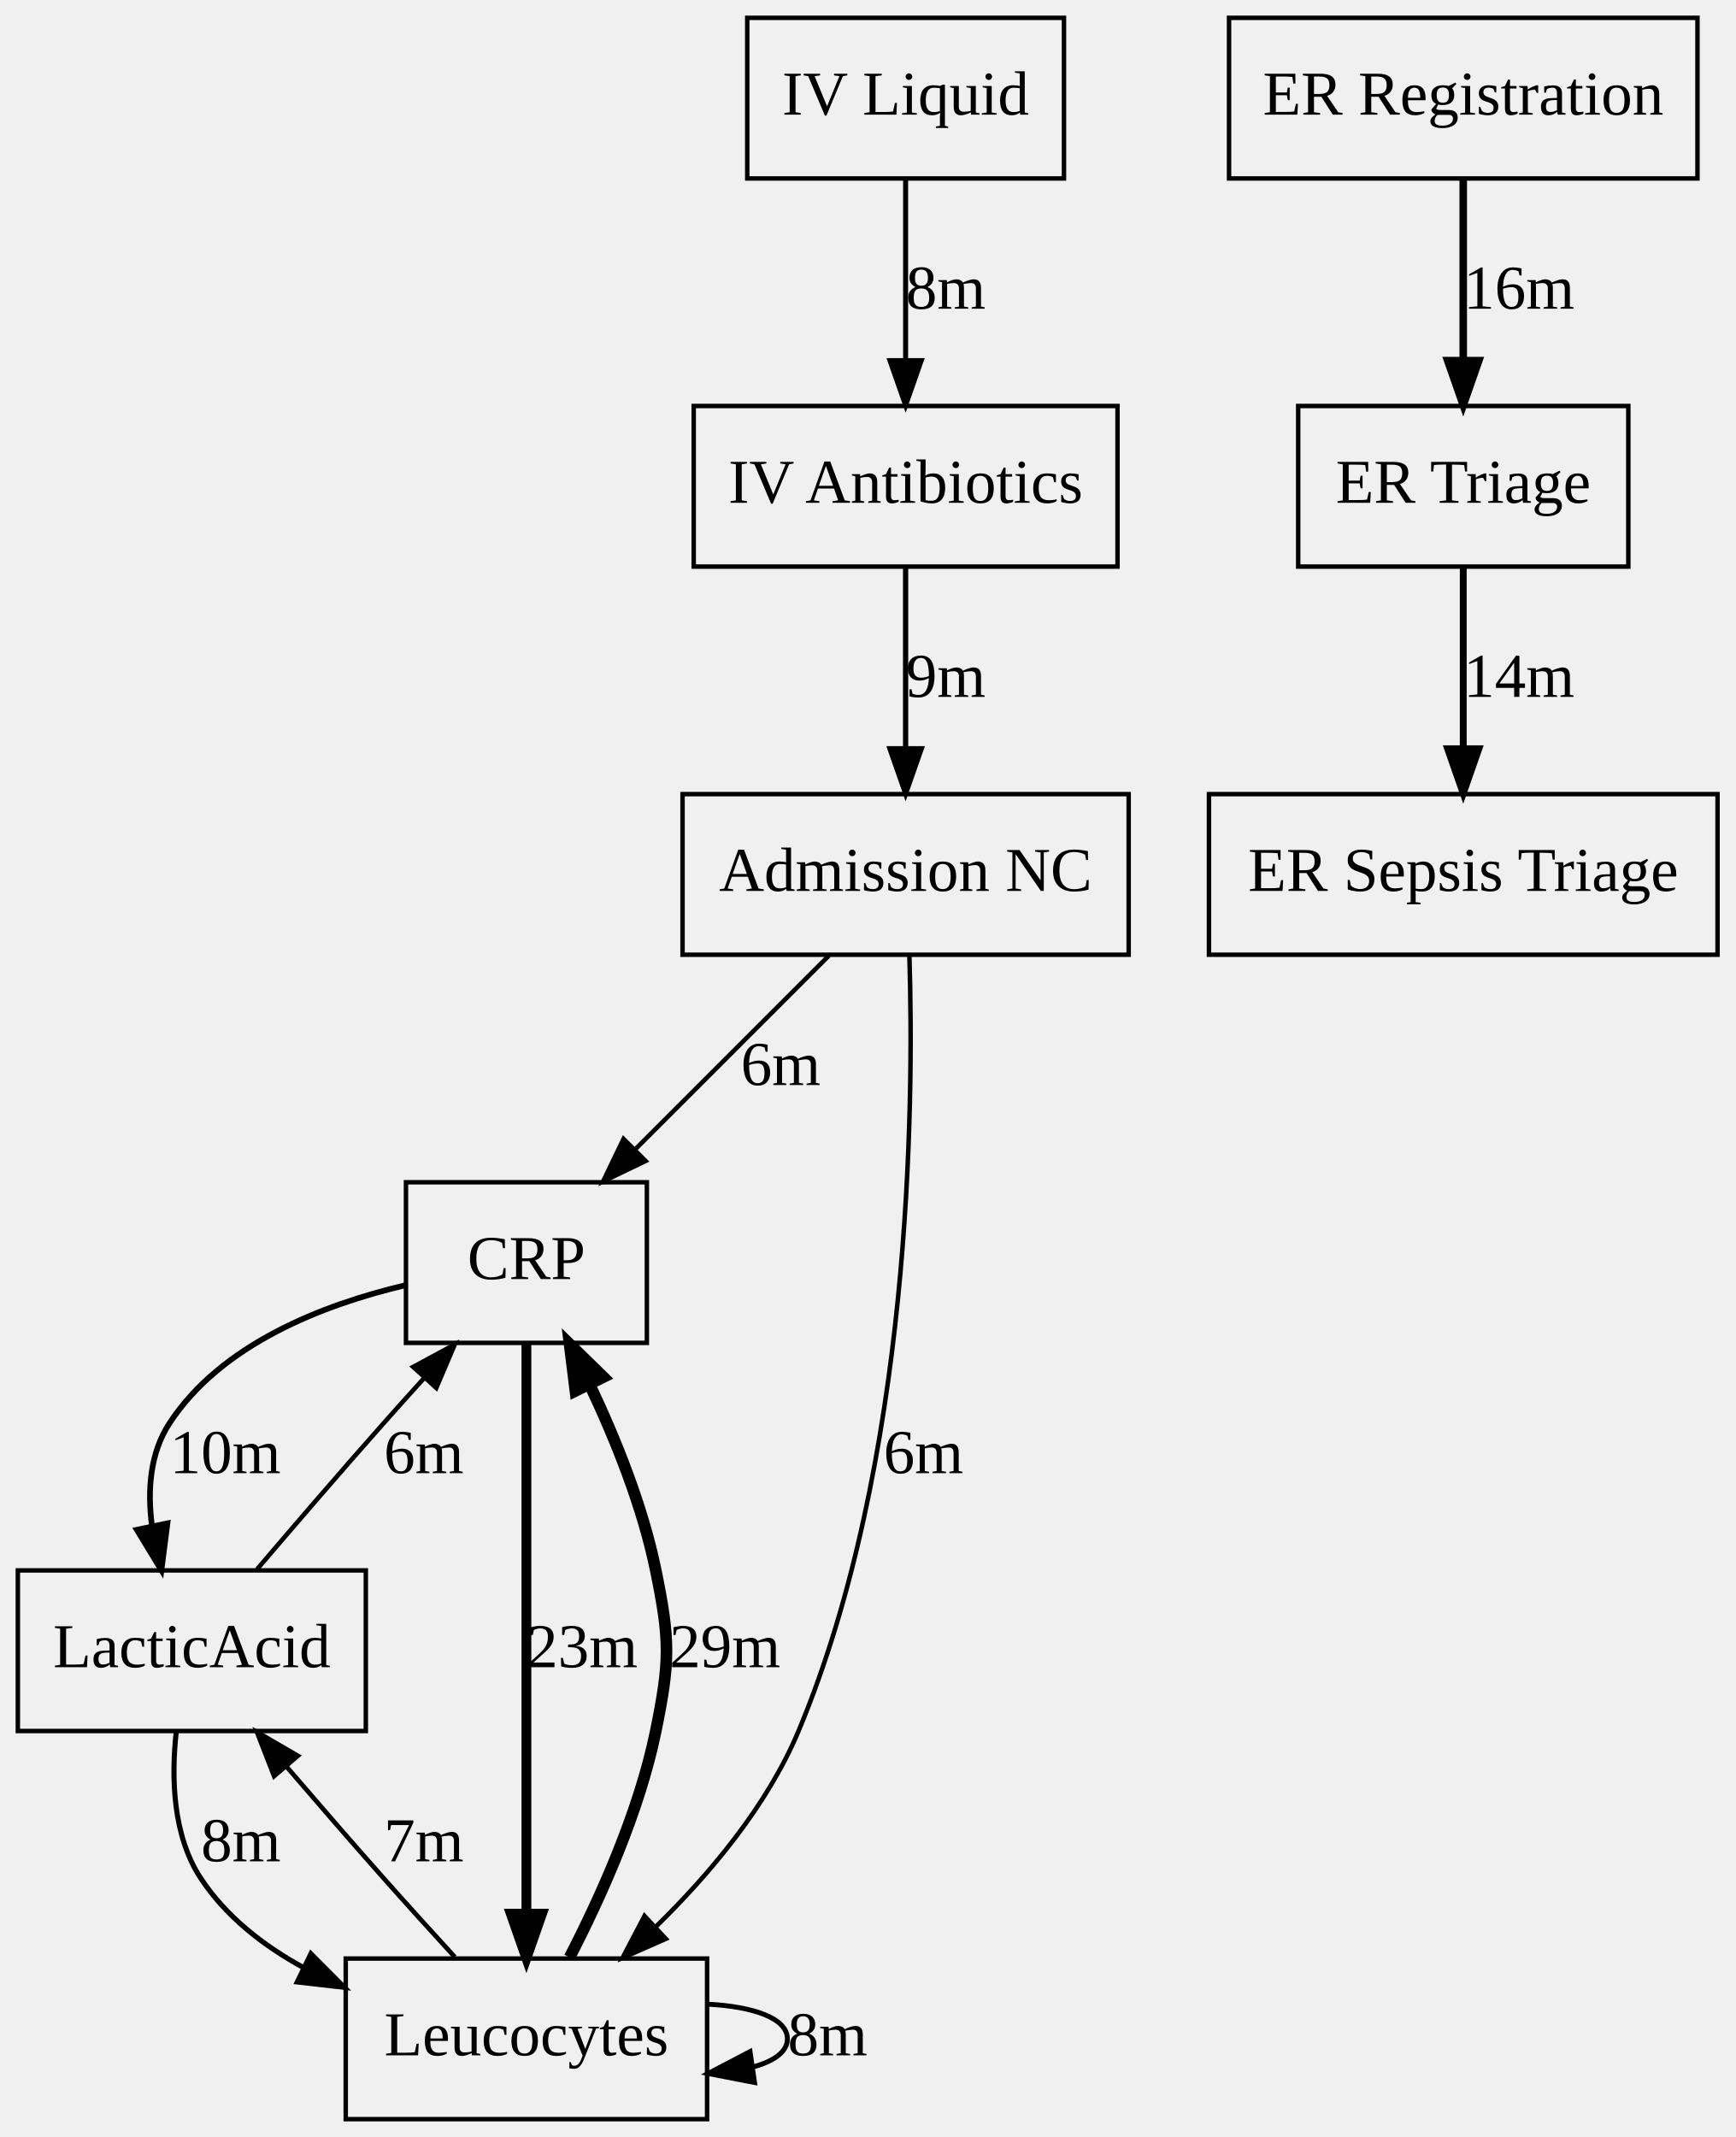
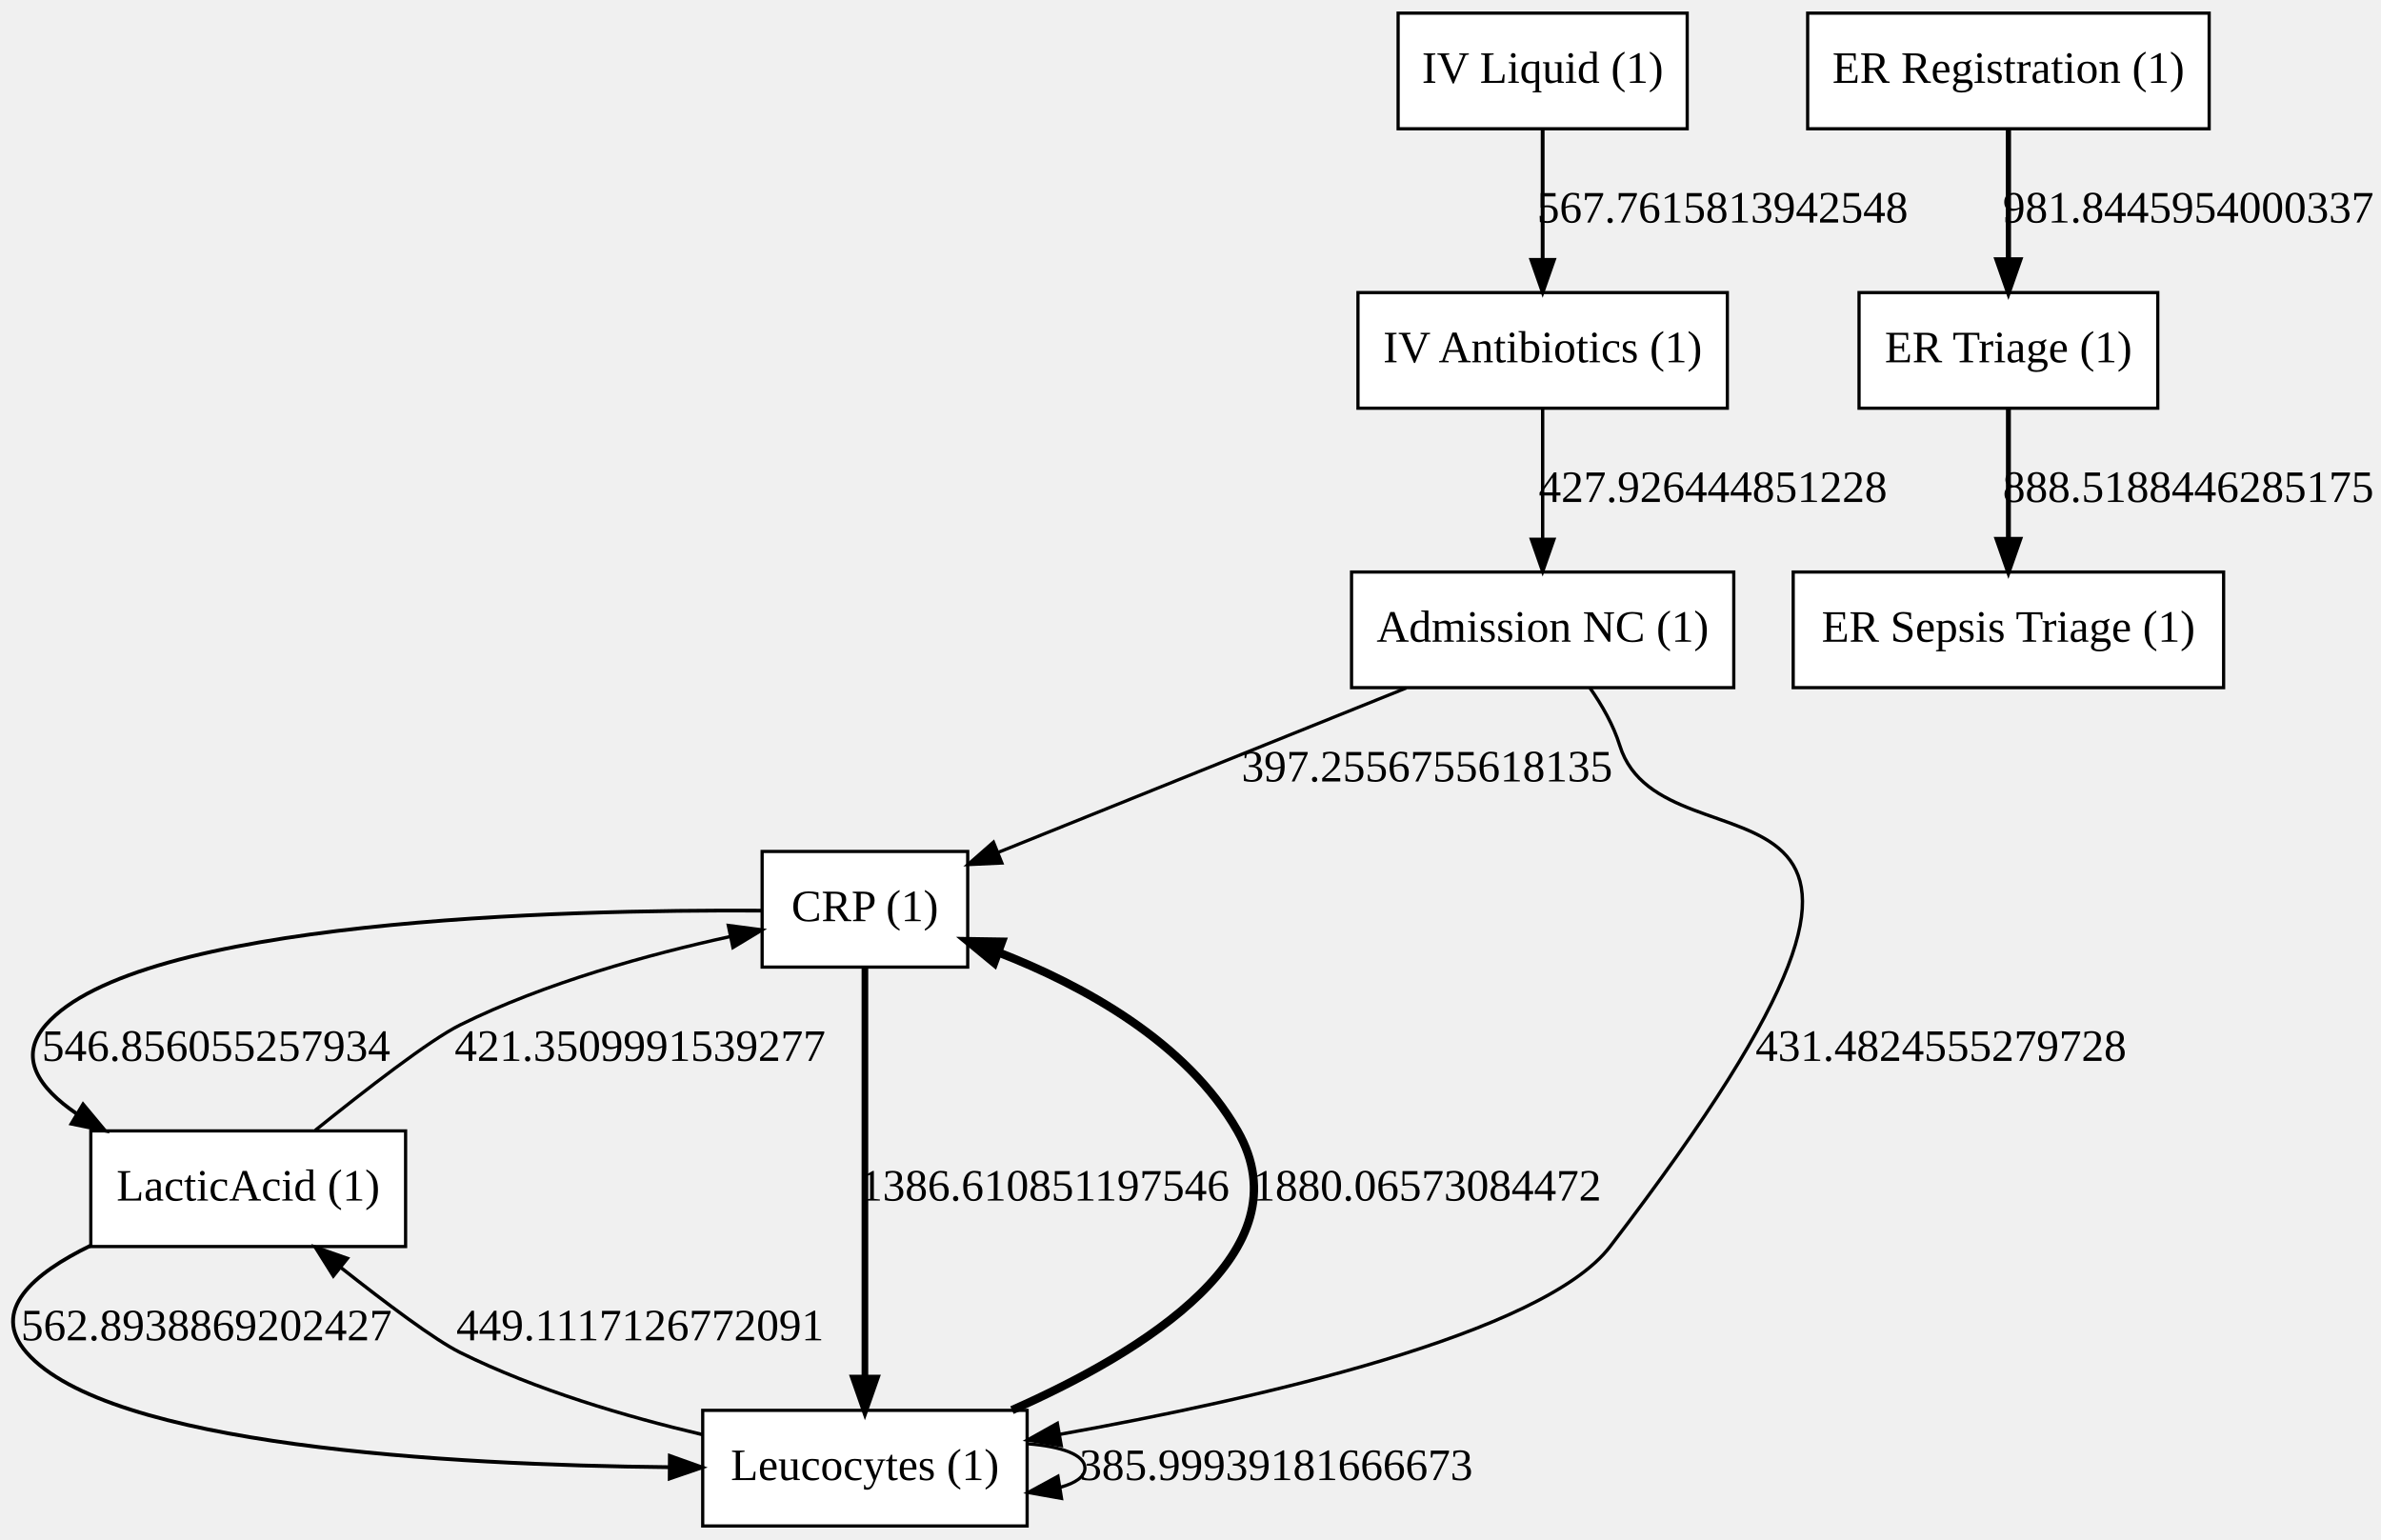
- <svg xmlns="http://www.w3.org/2000/svg" width="389pt" height="479pt" viewBox="0.00 0.00 389.00 479.00">
+ <svg xmlns="http://www.w3.org/2000/svg" width="741pt" height="479pt" viewBox="0.00 0.00 741.27 479.00">
  <g id="graph0" class="graph" transform="scale(1 1) rotate(0) translate(4 475)">
    <g id="node1" class="node">
-       <polygon fill="none" stroke="black" points="249,-297 149,-297 149,-261 249,-261 249,-297" />
-       <text text-anchor="middle" x="199" y="-275.3" font-family="Times New Roman,serif" font-size="14.00">Admission NC</text>
+       <polygon fill="#ffffff" stroke="black" points="535.772,-297 416.772,-297 416.772,-261 535.772,-261 535.772,-297" />
+       <text text-anchor="middle" x="476.272" y="-275.3" font-family="Times New Roman,serif" font-size="14.00">Admission NC (1)</text>
    </g>
    <g id="node2" class="node">
-       <polygon fill="none" stroke="black" points="141,-210 87,-210 87,-174 141,-174 141,-210" />
-       <text text-anchor="middle" x="114" y="-188.3" font-family="Times New Roman,serif" font-size="14.00">CRP</text>
+       <polygon fill="#ffffff" stroke="black" points="297.272,-210 233.272,-210 233.272,-174 297.272,-174 297.272,-210" />
+       <text text-anchor="middle" x="265.272" y="-188.3" font-family="Times New Roman,serif" font-size="14.00">CRP (1)</text>
    </g>
    <g id="edge1" class="edge">
-       <path fill="none" stroke="black" d="M181.799,-260.799C169.356,-248.356 152.364,-231.364 138.504,-217.504" />
-       <polygon fill="black" stroke="black" points="140.721,-214.772 131.175,-210.175 135.772,-219.721 140.721,-214.772" />
-       <text text-anchor="middle" x="171" y="-231.8" font-family="Times New Roman,serif" font-size="14.00">6m</text>
+       <path fill="none" stroke="black" stroke-width="1.012" d="M433.827,-260.901C396.819,-245.993 343.461,-224.498 306.744,-209.707" />
+       <polygon fill="black" stroke="black" stroke-width="1.012" points="307.906,-206.402 297.323,-205.911 305.29,-212.894 307.906,-206.402" />
+       <text text-anchor="middle" x="440.272" y="-231.8" font-family="Times New Roman,serif" font-size="14.00">397.2556755618135</text>
    </g>
    <g id="node9" class="node">
-       <polygon fill="none" stroke="black" points="154.5,-36 73.5,-36 73.5,-0 154.5,-0 154.5,-36" />
-       <text text-anchor="middle" x="114" y="-14.3" font-family="Times New Roman,serif" font-size="14.00">Leucocytes</text>
+       <polygon fill="#ffffff" stroke="black" points="315.772,-36 214.772,-36 214.772,-0 315.772,-0 315.772,-36" />
+       <text text-anchor="middle" x="265.272" y="-14.3" font-family="Times New Roman,serif" font-size="14.00">Leucocytes (1)</text>
    </g>
    <g id="edge2" class="edge">
-       <path fill="none" stroke="black" stroke-width="1.014" d="M199.845,-260.875C200.909,-226.473 200.147,-147.123 175,-87 168.006,-70.279 155.1,-54.936 142.955,-43.072" />
-       <polygon fill="black" stroke="black" stroke-width="1.014" points="145.247,-40.424 135.55,-36.154 140.468,-45.539 145.247,-40.424" />
-       <text text-anchor="middle" x="203" y="-144.8" font-family="Times New Roman,serif" font-size="14.00">6m</text>
+       <path fill="none" stroke="black" stroke-width="1.049" d="M490.983,-260.925C494.76,-255.54 498.309,-249.334 500.272,-243 514.073,-198.471 622.884,-251.048 497.272,-87 476.394,-59.733 387.412,-39.541 325.923,-28.519" />
+       <polygon fill="black" stroke="black" stroke-width="1.049" points="326.381,-25.046 315.926,-26.764 325.17,-31.941 326.381,-25.046" />
+       <text text-anchor="middle" x="600.272" y="-144.8" font-family="Times New Roman,serif" font-size="14.00">431.4824555279728</text>
    </g>
    <g id="node8" class="node">
-       <polygon fill="none" stroke="black" points="78,-123 0,-123 0,-87 78,-87 78,-123" />
-       <text text-anchor="middle" x="39" y="-101.3" font-family="Times New Roman,serif" font-size="14.00">LacticAcid</text>
+       <polygon fill="#ffffff" stroke="black" points="122.272,-123 24.272,-123 24.272,-87 122.272,-87 122.272,-123" />
+       <text text-anchor="middle" x="73.272" y="-101.3" font-family="Times New Roman,serif" font-size="14.00">LacticAcid (1)</text>
    </g>
    <g id="edge3" class="edge">
-       <path fill="none" stroke="black" stroke-width="1.278" d="M86.764,-186.895C68.454,-182.565 45.617,-173.762 34,-156 29.617,-149.299 29.02,-140.976 30.057,-133.055" />
-       <polygon fill="black" stroke="black" stroke-width="1.278" points="33.529,-133.554 32.181,-123.045 26.681,-132.101 33.529,-133.554" />
-       <text text-anchor="middle" x="46.5" y="-144.8" font-family="Times New Roman,serif" font-size="14.00">10m</text>
+       <path fill="none" stroke="black" stroke-width="1.172" d="M233.138,-191.581C171.193,-191.94 38.835,-188.751 10.272,-156 1.473,-145.91 8.101,-136.365 19.835,-128.372" />
+       <polygon fill="black" stroke="black" stroke-width="1.172" points="21.864,-131.237 28.647,-123.098 18.269,-125.23 21.864,-131.237" />
+       <text text-anchor="middle" x="63.272" y="-144.8" font-family="Times New Roman,serif" font-size="14.00">546.856055257934</text>
    </g>
    <g id="edge4" class="edge">
-       <path fill="none" stroke="black" stroke-width="2.2" d="M114,-173.879C114,-144.001 114,-82.113 114,-46.274" />
-       <polygon fill="black" stroke="black" stroke-width="2.2" points="117.5,-46.052 114,-36.052 110.5,-46.052 117.5,-46.052" />
-       <text text-anchor="middle" x="126.5" y="-101.3" font-family="Times New Roman,serif" font-size="14.00">23m</text>
+       <path fill="none" stroke="black" stroke-width="2.072" d="M265.272,-173.879C265.272,-144.001 265.272,-82.113 265.272,-46.274" />
+       <polygon fill="black" stroke="black" stroke-width="2.072" points="268.772,-46.052 265.272,-36.052 261.772,-46.052 268.772,-46.052" />
+       <text text-anchor="middle" x="321.272" y="-101.3" font-family="Times New Roman,serif" font-size="14.00">1386.610851197546</text>
    </g>
    <g id="node3" class="node">
-       <polygon fill="none" stroke="black" points="376.5,-471 271.5,-471 271.5,-435 376.5,-435 376.5,-471" />
-       <text text-anchor="middle" x="324" y="-449.3" font-family="Times New Roman,serif" font-size="14.00">ER Registration</text>
+       <polygon fill="#ffffff" stroke="black" points="683.772,-471 558.772,-471 558.772,-435 683.772,-435 683.772,-471" />
+       <text text-anchor="middle" x="621.272" y="-449.3" font-family="Times New Roman,serif" font-size="14.00">ER Registration (1)</text>
    </g>
    <g id="node5" class="node">
-       <polygon fill="none" stroke="black" points="361,-384 287,-384 287,-348 361,-348 361,-384" />
-       <text text-anchor="middle" x="324" y="-362.3" font-family="Times New Roman,serif" font-size="14.00">ER Triage</text>
+       <polygon fill="#ffffff" stroke="black" points="667.772,-384 574.772,-384 574.772,-348 667.772,-348 667.772,-384" />
+       <text text-anchor="middle" x="621.272" y="-362.3" font-family="Times New Roman,serif" font-size="14.00">ER Triage (1)</text>
    </g>
    <g id="edge5" class="edge">
-       <path fill="none" stroke="black" stroke-width="1.684" d="M324,-434.799C324,-423.163 324,-407.548 324,-394.237" />
-       <polygon fill="black" stroke="black" stroke-width="1.684" points="327.5,-394.175 324,-384.175 320.5,-394.175 327.5,-394.175" />
-       <text text-anchor="middle" x="336.5" y="-405.8" font-family="Times New Roman,serif" font-size="14.00">16m</text>
+       <path fill="none" stroke="black" stroke-width="1.638" d="M621.272,-434.799C621.272,-423.163 621.272,-407.548 621.272,-394.237" />
+       <polygon fill="black" stroke="black" stroke-width="1.638" points="624.772,-394.175 621.272,-384.175 617.772,-394.175 624.772,-394.175" />
+       <text text-anchor="middle" x="677.272" y="-405.8" font-family="Times New Roman,serif" font-size="14.00">981.8445954000337</text>
    </g>
    <g id="node4" class="node">
-       <polygon fill="none" stroke="black" points="381,-297 267,-297 267,-261 381,-261 381,-297" />
-       <text text-anchor="middle" x="324" y="-275.3" font-family="Times New Roman,serif" font-size="14.00">ER Sepsis Triage</text>
+       <polygon fill="#ffffff" stroke="black" points="688.272,-297 554.272,-297 554.272,-261 688.272,-261 688.272,-297" />
+       <text text-anchor="middle" x="621.272" y="-275.3" font-family="Times New Roman,serif" font-size="14.00">ER Sepsis Triage (1)</text>
    </g>
    <g id="edge6" class="edge">
-       <path fill="none" stroke="black" stroke-width="1.536" d="M324,-347.799C324,-336.163 324,-320.548 324,-307.237" />
-       <polygon fill="black" stroke="black" stroke-width="1.536" points="327.5,-307.175 324,-297.175 320.5,-307.175 327.5,-307.175" />
-       <text text-anchor="middle" x="336.5" y="-318.8" font-family="Times New Roman,serif" font-size="14.00">14m</text>
+       <path fill="none" stroke="black" stroke-width="1.538" d="M621.272,-347.799C621.272,-336.163 621.272,-320.548 621.272,-307.237" />
+       <polygon fill="black" stroke="black" stroke-width="1.538" points="624.772,-307.175 621.272,-297.175 617.772,-307.175 624.772,-307.175" />
+       <text text-anchor="middle" x="677.272" y="-318.8" font-family="Times New Roman,serif" font-size="14.00">888.5188446285175</text>
    </g>
    <g id="node6" class="node">
-       <polygon fill="none" stroke="black" points="246.5,-384 151.5,-384 151.5,-348 246.5,-348 246.5,-384" />
-       <text text-anchor="middle" x="199" y="-362.3" font-family="Times New Roman,serif" font-size="14.00">IV Antibiotics</text>
+       <polygon fill="#ffffff" stroke="black" points="533.772,-384 418.772,-384 418.772,-348 533.772,-348 533.772,-384" />
+       <text text-anchor="middle" x="476.272" y="-362.3" font-family="Times New Roman,serif" font-size="14.00">IV Antibiotics (1)</text>
    </g>
    <g id="edge7" class="edge">
-       <path fill="none" stroke="black" stroke-width="1.174" d="M199,-347.799C199,-336.163 199,-320.548 199,-307.237" />
-       <polygon fill="black" stroke="black" stroke-width="1.174" points="202.5,-307.175 199,-297.175 195.5,-307.175 202.5,-307.175" />
-       <text text-anchor="middle" x="208" y="-318.8" font-family="Times New Roman,serif" font-size="14.00">9m</text>
+       <path fill="none" stroke="black" stroke-width="1.045" d="M476.272,-347.799C476.272,-336.163 476.272,-320.548 476.272,-307.237" />
+       <polygon fill="black" stroke="black" stroke-width="1.045" points="479.772,-307.175 476.272,-297.175 472.772,-307.175 479.772,-307.175" />
+       <text text-anchor="middle" x="529.272" y="-318.8" font-family="Times New Roman,serif" font-size="14.00">427.926444851228</text>
    </g>
    <g id="node7" class="node">
-       <polygon fill="none" stroke="black" points="234.5,-471 163.5,-471 163.5,-435 234.5,-435 234.5,-471" />
-       <text text-anchor="middle" x="199" y="-449.3" font-family="Times New Roman,serif" font-size="14.00">IV Liquid</text>
+       <polygon fill="#ffffff" stroke="black" points="521.272,-471 431.272,-471 431.272,-435 521.272,-435 521.272,-471" />
+       <text text-anchor="middle" x="476.272" y="-449.3" font-family="Times New Roman,serif" font-size="14.00">IV Liquid (1)</text>
    </g>
    <g id="edge8" class="edge">
-       <path fill="none" stroke="black" stroke-width="1.121" d="M199,-434.799C199,-423.163 199,-407.548 199,-394.237" />
-       <polygon fill="black" stroke="black" stroke-width="1.121" points="202.5,-394.175 199,-384.175 195.5,-394.175 202.5,-394.175" />
-       <text text-anchor="middle" x="208" y="-405.8" font-family="Times New Roman,serif" font-size="14.00">8m</text>
+       <path fill="none" stroke="black" stroke-width="1.195" d="M476.272,-434.799C476.272,-423.163 476.272,-407.548 476.272,-394.237" />
+       <polygon fill="black" stroke="black" stroke-width="1.195" points="479.772,-394.175 476.272,-384.175 472.772,-394.175 479.772,-394.175" />
+       <text text-anchor="middle" x="532.272" y="-405.8" font-family="Times New Roman,serif" font-size="14.00">567.7615813942548</text>
    </g>
    <g id="edge9" class="edge">
-       <path fill="none" stroke="black" stroke-width="1.012" d="M53.599,-123.236C61.862,-132.926 72.429,-145.207 82,-156 84.888,-159.257 87.949,-162.662 90.987,-166.014" />
-       <polygon fill="black" stroke="black" stroke-width="1.012" points="88.621,-168.614 97.944,-173.648 93.794,-163.899 88.621,-168.614" />
-       <text text-anchor="middle" x="91" y="-144.8" font-family="Times New Roman,serif" font-size="14.00">6m</text>
+       <path fill="none" stroke="black" stroke-width="1.038" d="M94.148,-123.183C109.723,-135.736 129.867,-151.345 139.272,-156 165.829,-169.145 198.058,-177.984 223.272,-183.491" />
+       <polygon fill="black" stroke="black" stroke-width="1.038" points="222.757,-186.959 233.262,-185.58 224.19,-180.107 222.757,-186.959" />
+       <text text-anchor="middle" x="195.272" y="-144.8" font-family="Times New Roman,serif" font-size="14.00">421.3509991539277</text>
    </g>
    <g id="edge10" class="edge">
-       <path fill="none" stroke="black" stroke-width="1.144" d="M35.517,-86.915C34.363,-76.575 34.698,-63.581 41,-54 46.619,-45.458 54.94,-38.944 63.973,-33.995" />
-       <polygon fill="black" stroke="black" stroke-width="1.144" points="65.689,-37.054 73.17,-29.552 62.644,-30.751 65.689,-37.054" />
-       <text text-anchor="middle" x="50" y="-57.8" font-family="Times New Roman,serif" font-size="14.00">8m</text>
+       <path fill="none" stroke="black" stroke-width="1.189" d="M24.256,-87.307C6.309,-78.59 -7.124,-67.027 4.272,-54 29.72,-24.912 135.395,-18.98 204.229,-18.304" />
+       <polygon fill="black" stroke="black" stroke-width="1.189" points="204.545,-21.803 214.522,-18.239 204.501,-14.803 204.545,-21.803" />
+       <text text-anchor="middle" x="60.272" y="-57.8" font-family="Times New Roman,serif" font-size="14.00">562.8938869202427</text>
    </g>
    <g id="edge11" class="edge">
-       <path fill="none" stroke="black" stroke-width="2.6" d="M123.671,-36.261C130.587,-49.641 139.3,-68.893 143,-87 146.203,-102.676 146.203,-107.324 143,-123 140.081,-137.288 134.04,-152.288 128.223,-164.554" />
-       <polygon fill="black" stroke="black" stroke-width="2.6" points="124.976,-163.225 123.671,-173.739 131.248,-166.334 124.976,-163.225" />
-       <text text-anchor="middle" x="158.5" y="-101.3" font-family="Times New Roman,serif" font-size="14.00">29m</text>
+       <path fill="none" stroke="black" stroke-width="2.6" d="M311.052,-36.065C352.095,-54.213 402.786,-85.45 381.272,-123 365.355,-150.781 333.196,-168.313 306.768,-178.604" />
+       <polygon fill="black" stroke="black" stroke-width="2.6" points="305.51,-175.337 297.332,-182.073 307.925,-181.907 305.51,-175.337" />
+       <text text-anchor="middle" x="440.272" y="-101.3" font-family="Times New Roman,serif" font-size="14.00">1880.06573084472</text>
    </g>
    <g id="edge12" class="edge">
-       <path fill="none" stroke="black" stroke-width="1.03" d="M97.944,-36.352C92.813,-41.953 87.135,-48.209 82,-54 74.822,-62.095 67.083,-71.027 60.177,-79.075" />
-       <polygon fill="black" stroke="black" stroke-width="1.03" points="57.44,-76.89 53.599,-86.764 62.759,-81.44 57.44,-76.89" />
-       <text text-anchor="middle" x="91" y="-57.8" font-family="Times New Roman,serif" font-size="14.00">7m</text>
+       <path fill="none" stroke="black" stroke-width="1.068" d="M214.615,-28.471C190.958,-34.035 162.875,-42.317 139.272,-54 131.41,-57.892 116.044,-69.437 102.115,-80.454" />
+       <polygon fill="black" stroke="black" stroke-width="1.068" points="99.777,-77.842 94.148,-86.817 104.146,-83.311 99.777,-77.842" />
+       <text text-anchor="middle" x="195.272" y="-57.8" font-family="Times New Roman,serif" font-size="14.00">449.1117126772091</text>
    </g>
    <g id="edge13" class="edge">
-       <path fill="none" stroke="black" stroke-width="1.102" d="M154.735,-25.767C164.901,-25.224 172.5,-22.635 172.5,-18 172.5,-15.103 169.532,-13.006 164.824,-11.707" />
-       <polygon fill="black" stroke="black" stroke-width="1.102" points="165.136,-8.216 154.735,-10.233 164.124,-15.142 165.136,-8.216" />
-       <text text-anchor="middle" x="181.5" y="-14.3" font-family="Times New Roman,serif" font-size="14.00">8m</text>
+       <path fill="none" stroke="black" d="M316.056,-25.575C326.38,-24.75 333.772,-22.225 333.772,-18 333.772,-15.36 330.885,-13.383 326.198,-12.071" />
+       <polygon fill="black" stroke="black" points="326.488,-8.572 316.056,-10.425 325.367,-15.482 326.488,-8.572" />
+       <text text-anchor="middle" x="393.272" y="-14.3" font-family="Times New Roman,serif" font-size="14.00">385.99939181666673</text>
    </g>
  </g>
</svg>
